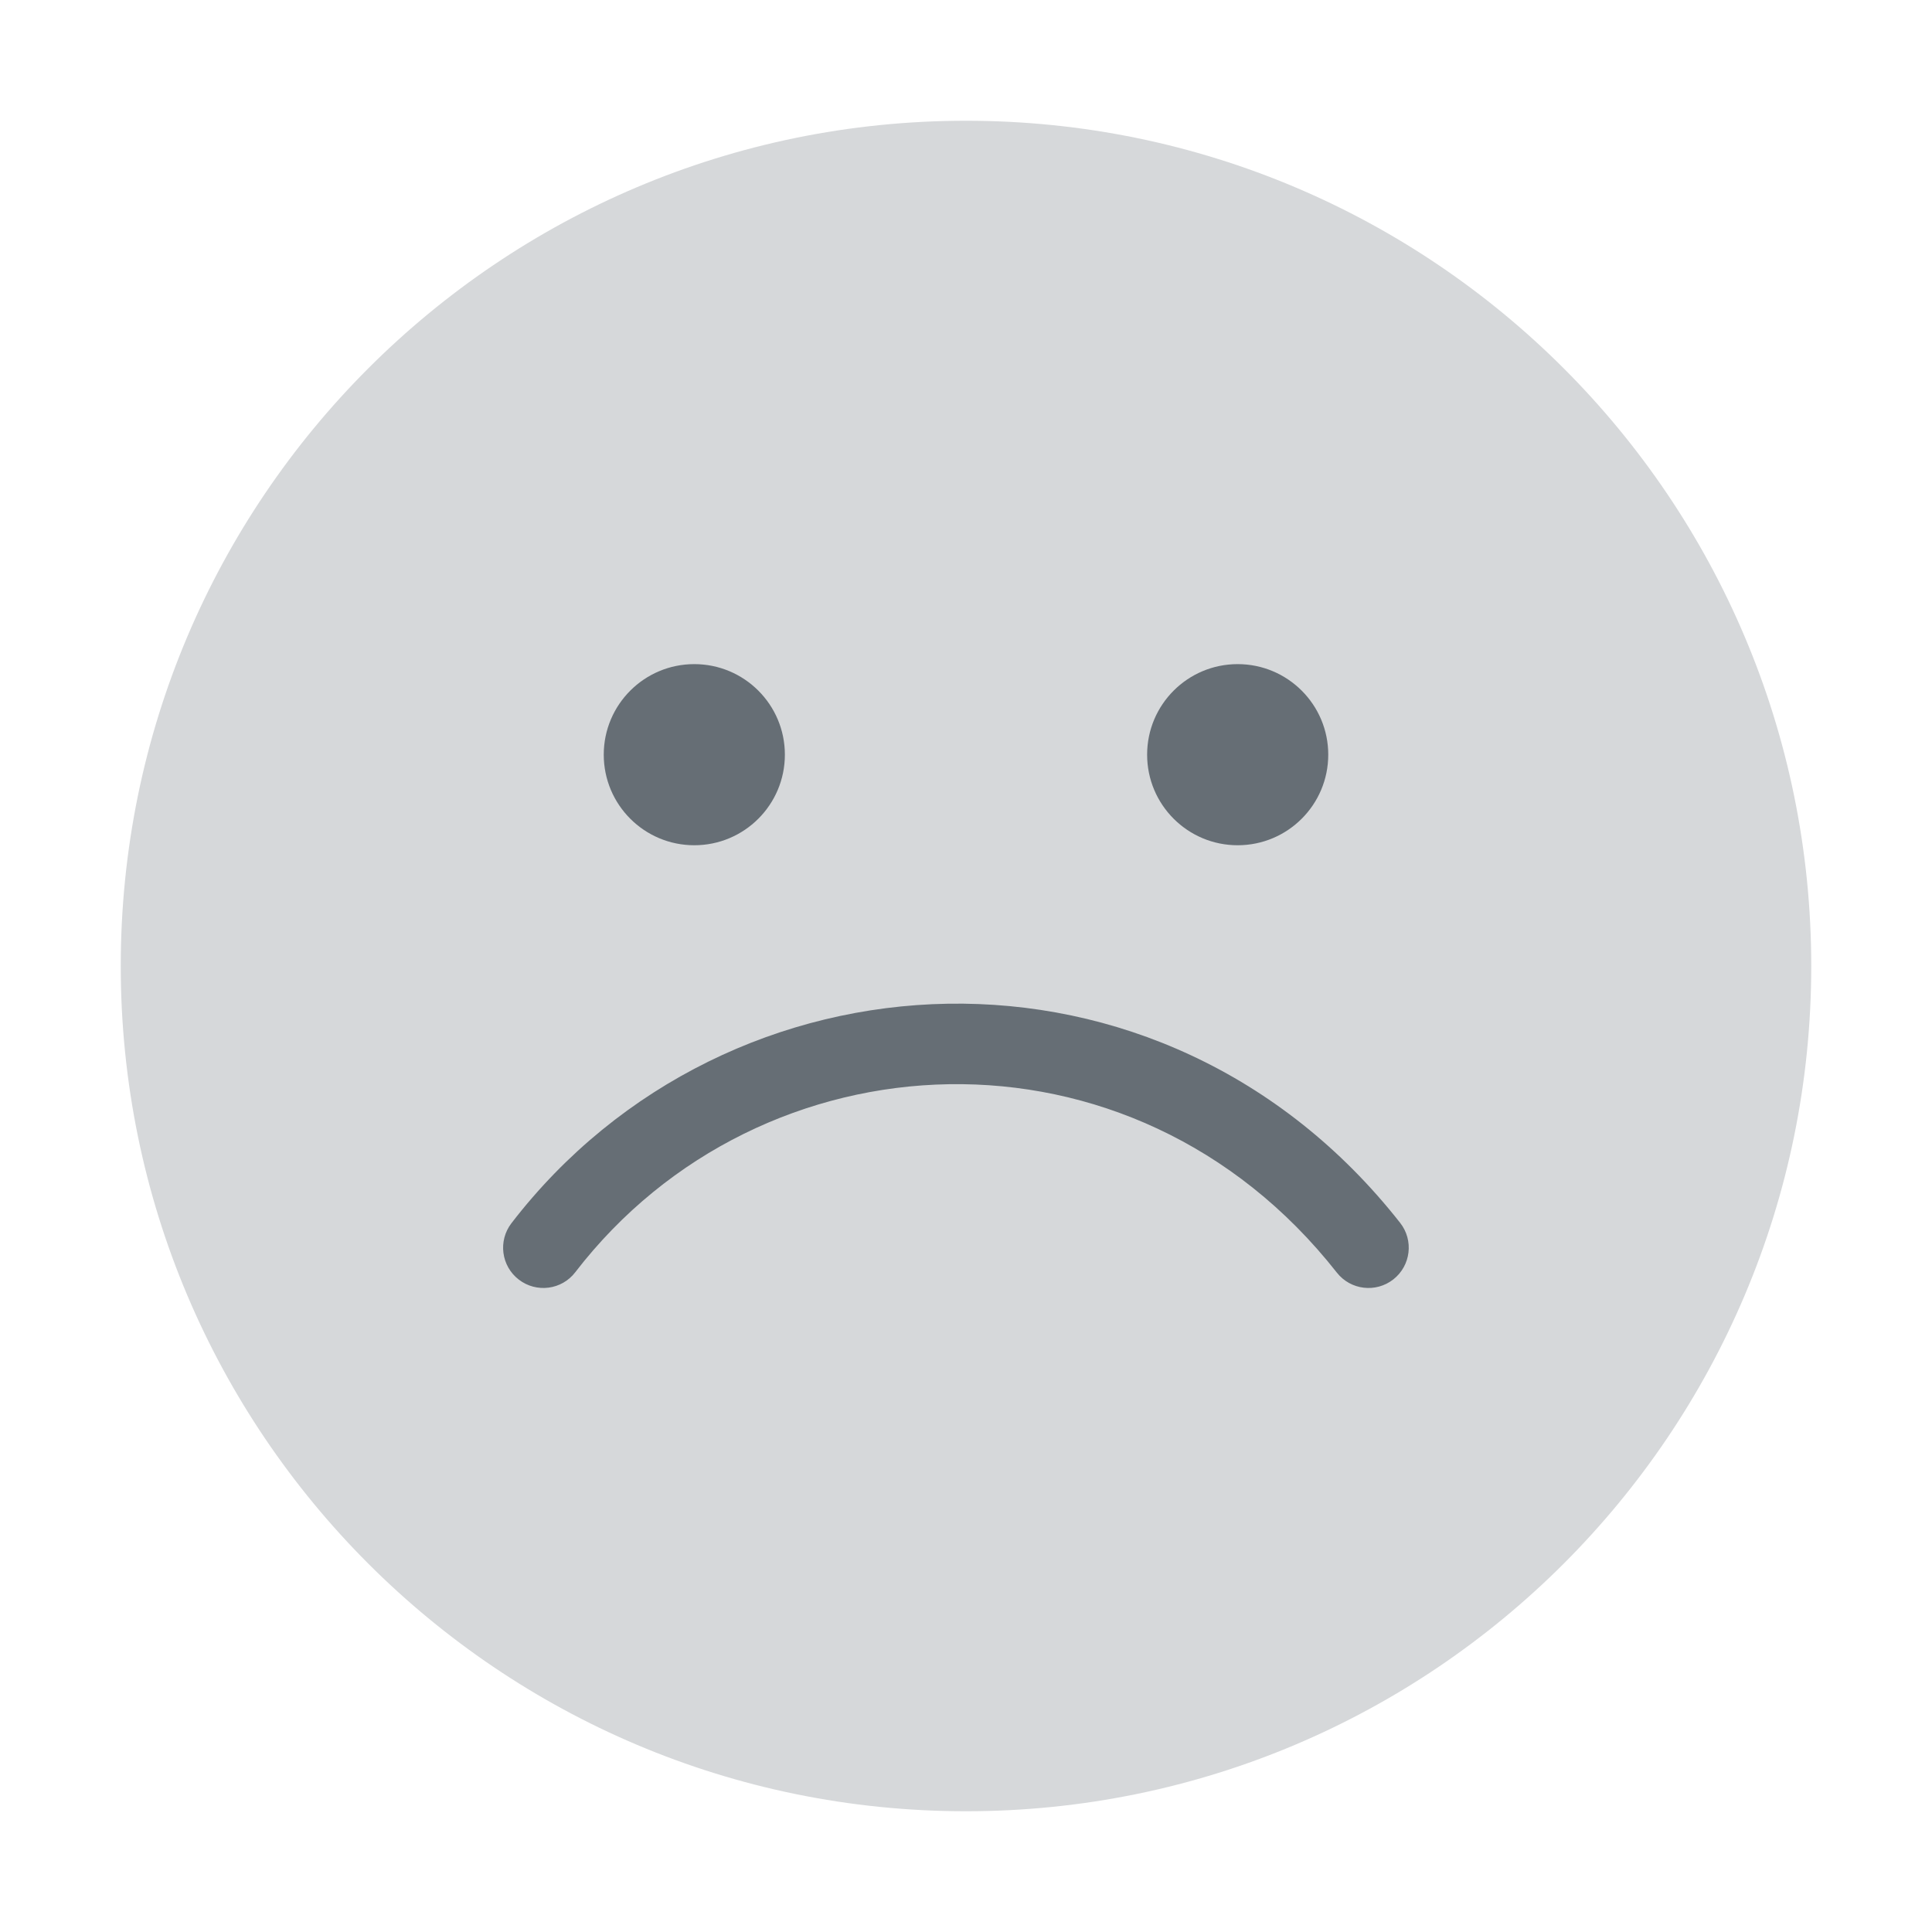
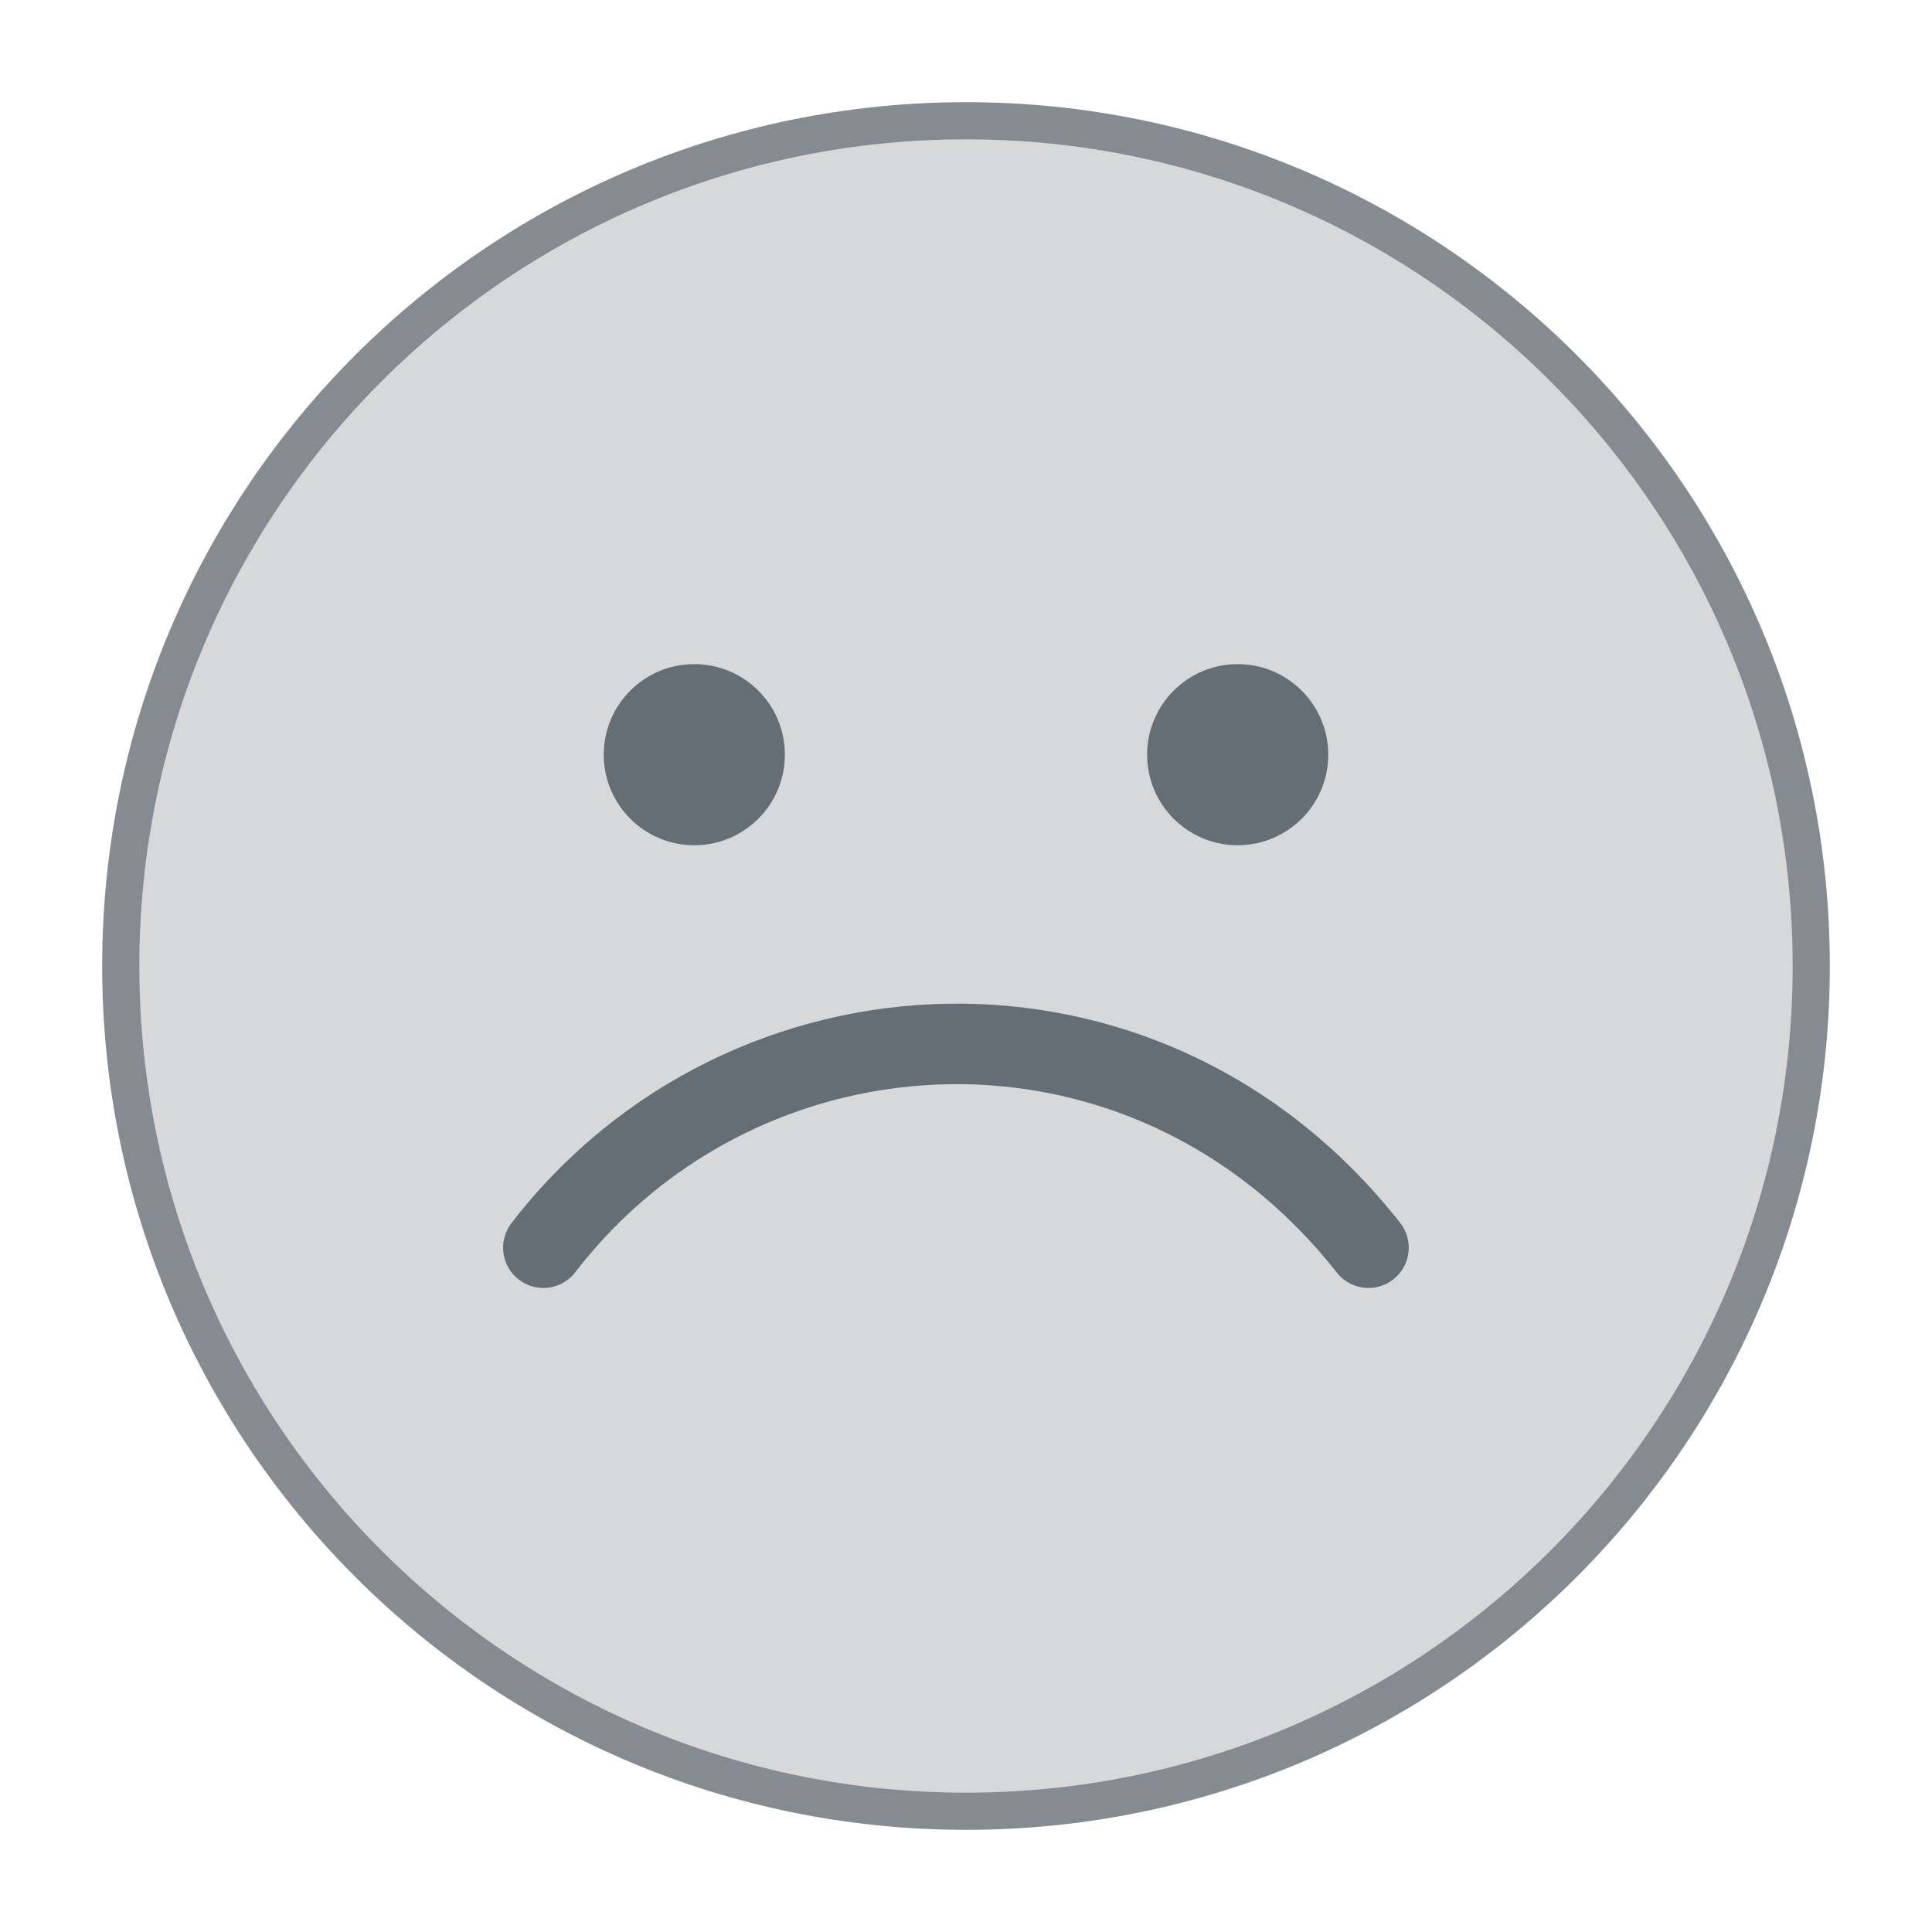
<svg xmlns="http://www.w3.org/2000/svg" width="52" height="52" viewBox="0 0 52 52" fill="none">
-   <circle cx="26" cy="26" r="22.75" fill="#D6D8DA" />
+   <circle stroke="#858B91" stroke-width="1" cx="26" cy="26" r="22.75" fill="#D6D8DA" />
  <path d="M21.125 20.312C21.125 21.659 20.033 22.75 18.687 22.75C17.341 22.75 16.25 21.659 16.25 20.312C16.25 18.966 17.341 17.875 18.687 17.875C20.033 17.875 21.125 18.966 21.125 20.312Z" fill="#666E75" />
  <path d="M35.75 20.312C35.75 21.659 34.658 22.75 33.312 22.75C31.966 22.75 30.875 21.659 30.875 20.312C30.875 18.966 31.966 17.875 33.312 17.875C34.658 17.875 35.75 18.966 35.75 20.312Z" fill="#666E75" />
  <path fill-rule="evenodd" clip-rule="evenodd" d="M35.981 34.252C30.476 27.245 20.485 27.741 15.483 34.243C15.119 34.718 14.438 34.806 13.964 34.441C13.49 34.077 13.401 33.397 13.766 32.922C19.597 25.342 31.274 24.754 37.685 32.913C38.055 33.384 37.973 34.065 37.502 34.435C37.032 34.804 36.351 34.723 35.981 34.252Z" fill="#666E75" />
</svg>
